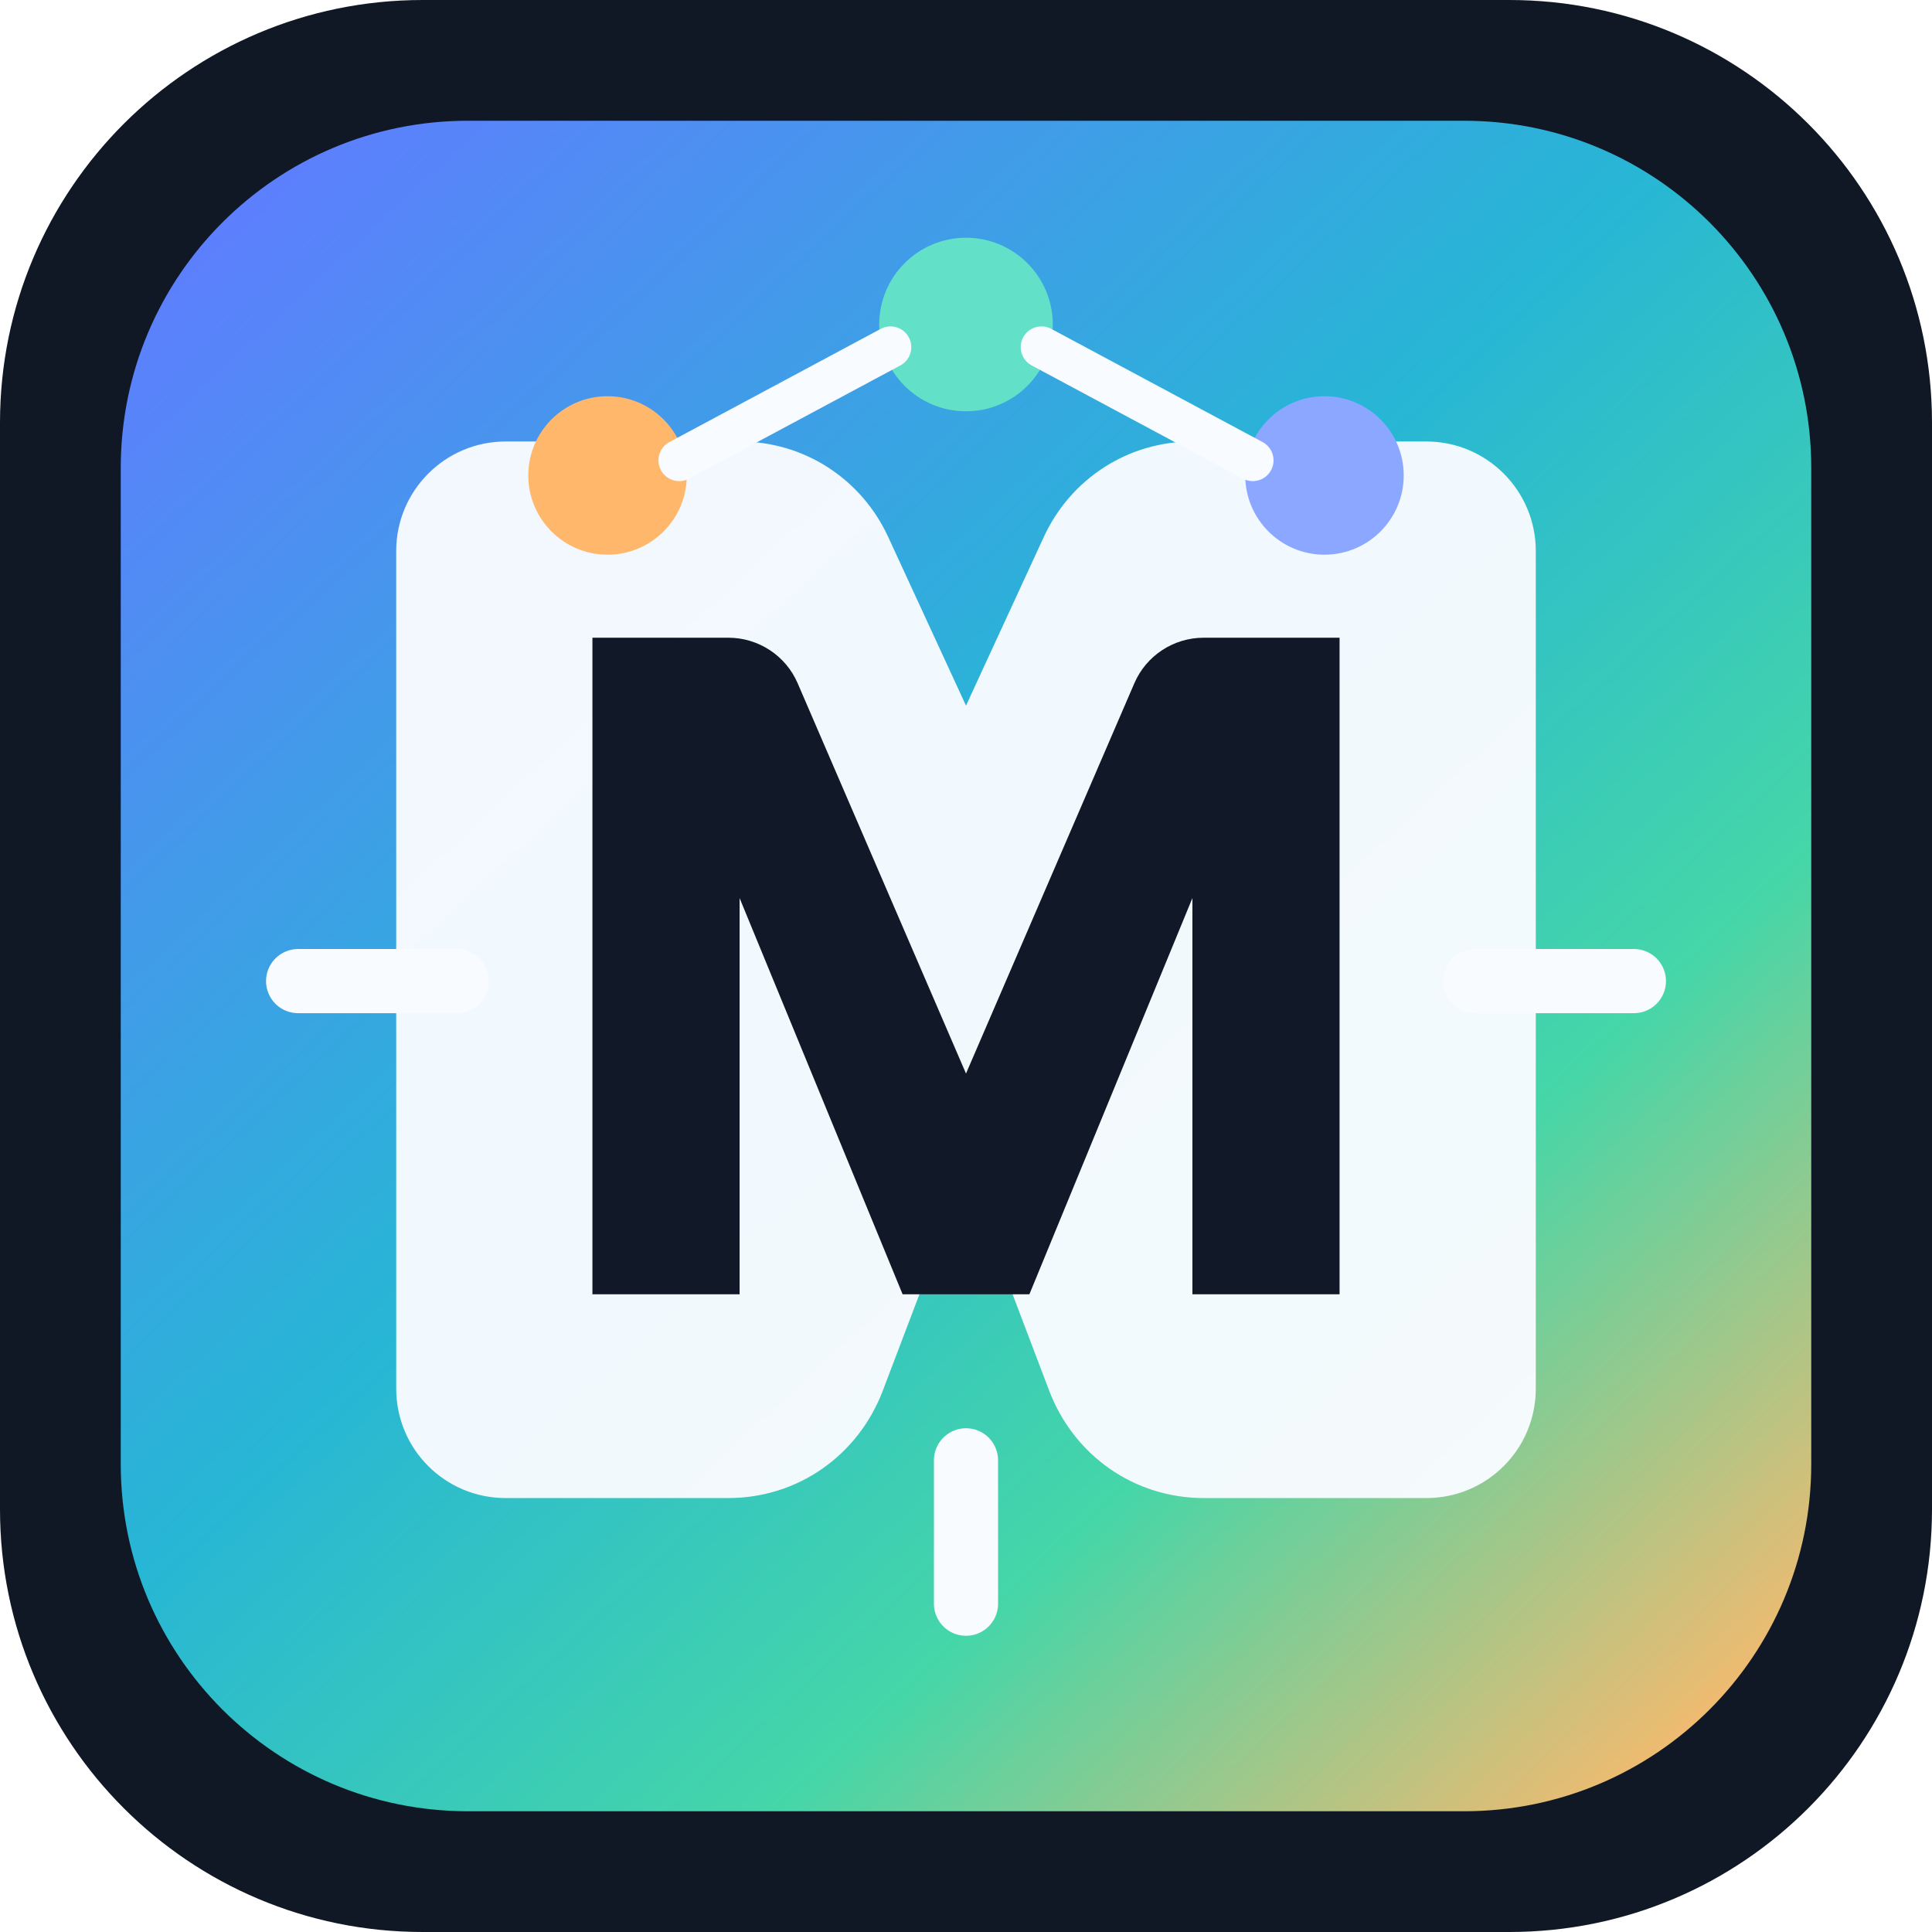
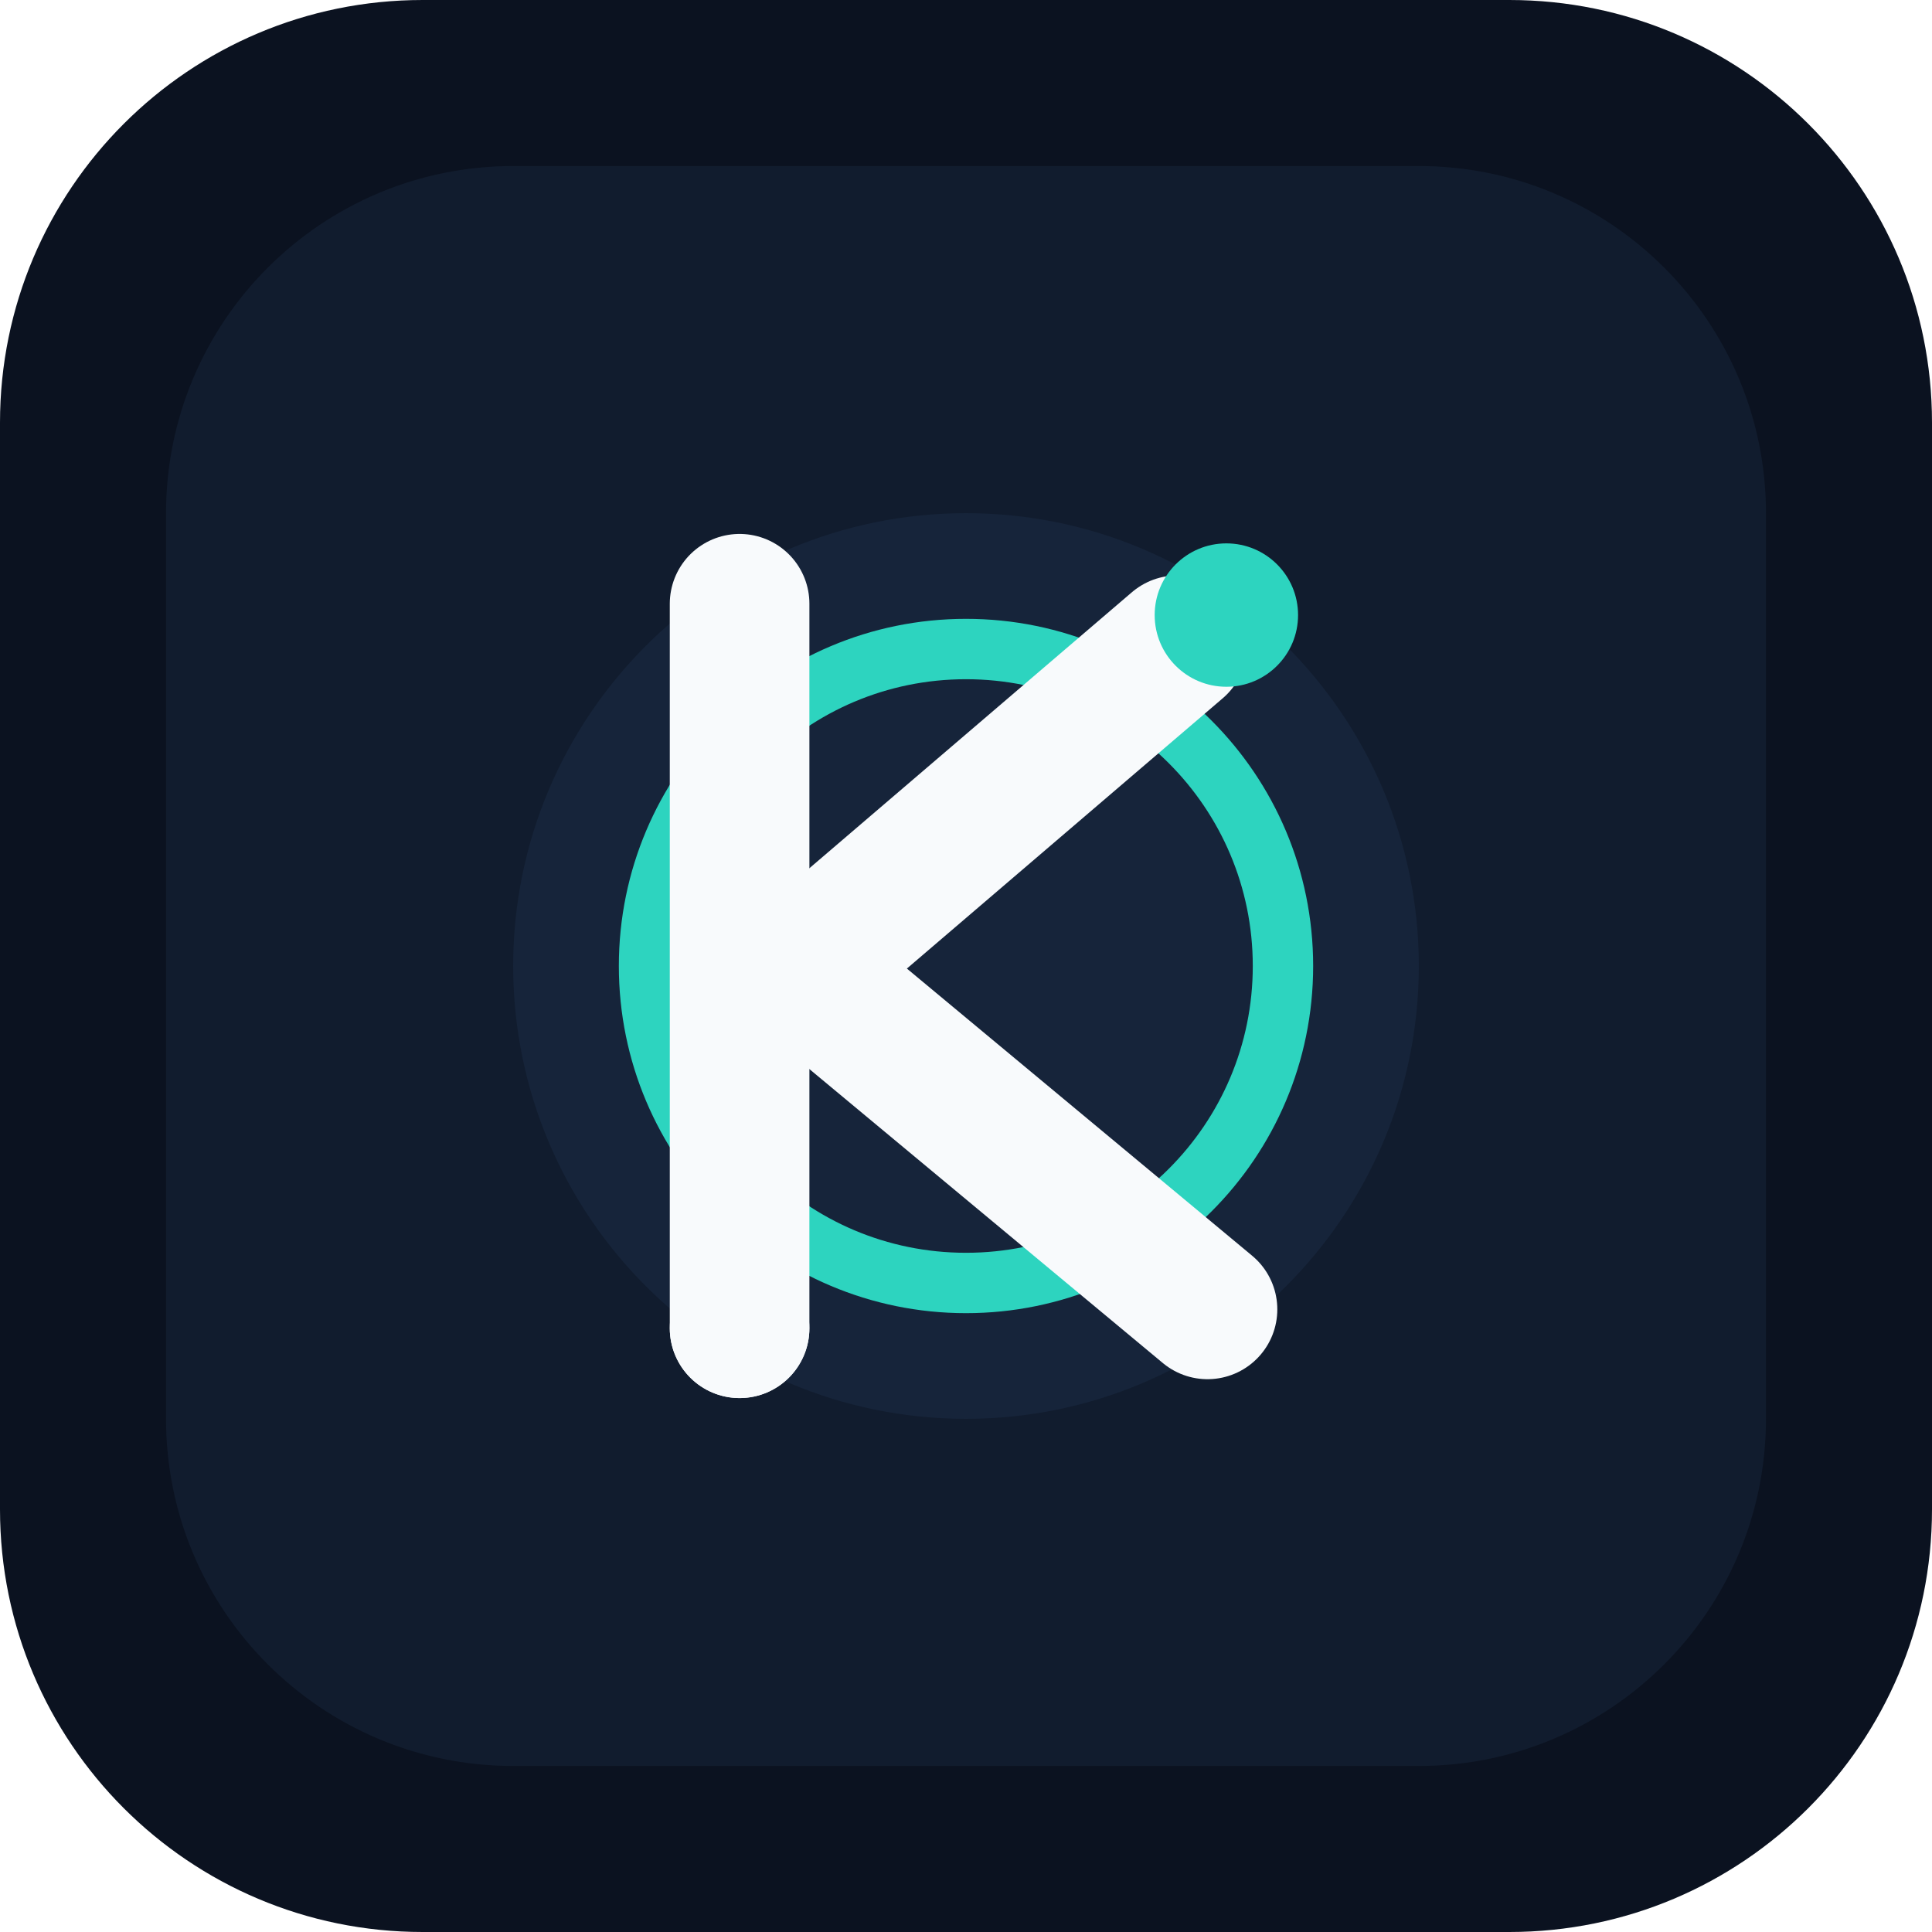
<svg xmlns="http://www.w3.org/2000/svg" width="1024" height="1024" viewBox="0 0 1024 1024" fill="none">
-   <rect width="1024" height="1024" rx="224" fill="#101826" />
-   <rect x="64" y="64" width="896" height="896" rx="184" fill="url(#icon-bg)" />
-   <path d="M210 736V292C210 260.1 235.9 234 268 234H392C426.2 234 456.7 253.8 470.9 284.9L512 374L553.1 284.9C567.3 253.8 597.8 234 632 234H756C788.1 234 814 260.1 814 292V736C814 768.1 788.1 794 756 794H638C601.2 794 569.2 771.5 556.1 737.1L512 621L467.9 737.1C454.8 771.5 422.8 794 386 794H268C235.9 794 210 768.1 210 736Z" fill="#F8FBFF" fill-opacity="0.97" />
-   <path d="M314 686V338H386C402 338 416.5 347.5 422.8 362.2L512 569L601.2 362.2C607.5 347.5 622 338 638 338H710V686H632V476L545.6 686H478.4L392 476V686H314Z" fill="#111827" />
-   <circle cx="322" cy="252" r="42" fill="#FFB86B" />
-   <circle cx="512" cy="172" r="46" fill="#62E0C8" />
-   <circle cx="702" cy="252" r="42" fill="#8BA7FF" />
-   <path d="M360 244L472 184" stroke="#F8FBFF" stroke-width="22" stroke-linecap="round" />
-   <path d="M552 184L664 244" stroke="#F8FBFF" stroke-width="22" stroke-linecap="round" />
-   <path d="M242 520H158" stroke="#F8FBFF" stroke-width="34" stroke-linecap="round" />
-   <path d="M866 520H782" stroke="#F8FBFF" stroke-width="34" stroke-linecap="round" />
-   <path d="M512 850V774" stroke="#F8FBFF" stroke-width="34" stroke-linecap="round" />
-   <defs>
-     <linearGradient id="icon-bg" x1="120" y1="88" x2="912" y2="940" gradientUnits="userSpaceOnUse">
-       <stop stop-color="#5F7DFF" />
-       <stop offset="0.44" stop-color="#27B6D5" />
-       <stop offset="0.72" stop-color="#45D6A8" />
-       <stop offset="1" stop-color="#FFB86B" />
-     </linearGradient>
-   </defs>
+   <rect width="1024" height="1024" rx="224" fill="#0B1220" />
+   <rect x="88" y="88" width="848" height="848" rx="184" fill="#111C2E" />
+   <path d="M272 512C272 379.5 379.5 272 512 272C644.5 272 752 379.5 752 512C752 644.5 644.5 752 512 752C379.5 752 272 644.5 272 512Z" fill="#16243A" />
+   <path d="M344 512C344 419.2 419.2 344 512 344C604.8 344 680 419.2 680 512C680 604.8 604.8 680 512 680C419.2 680 344 604.8 344 512Z" stroke="#2DD4BF" stroke-width="32" />
+   <path d="M392 320V704" stroke="#F8FAFC" stroke-width="74" stroke-linecap="round" />
+   <path d="M624 342L416 520" stroke="#F8FAFC" stroke-width="74" stroke-linecap="round" />
+   <path d="M438 526L640 694" stroke="#F8FAFC" stroke-width="74" stroke-linecap="round" />
+   <circle cx="650" cy="326" r="38" fill="#2DD4BF" />
+   <circle cx="392" cy="704" r="37" fill="#F8FAFC" />
</svg>
